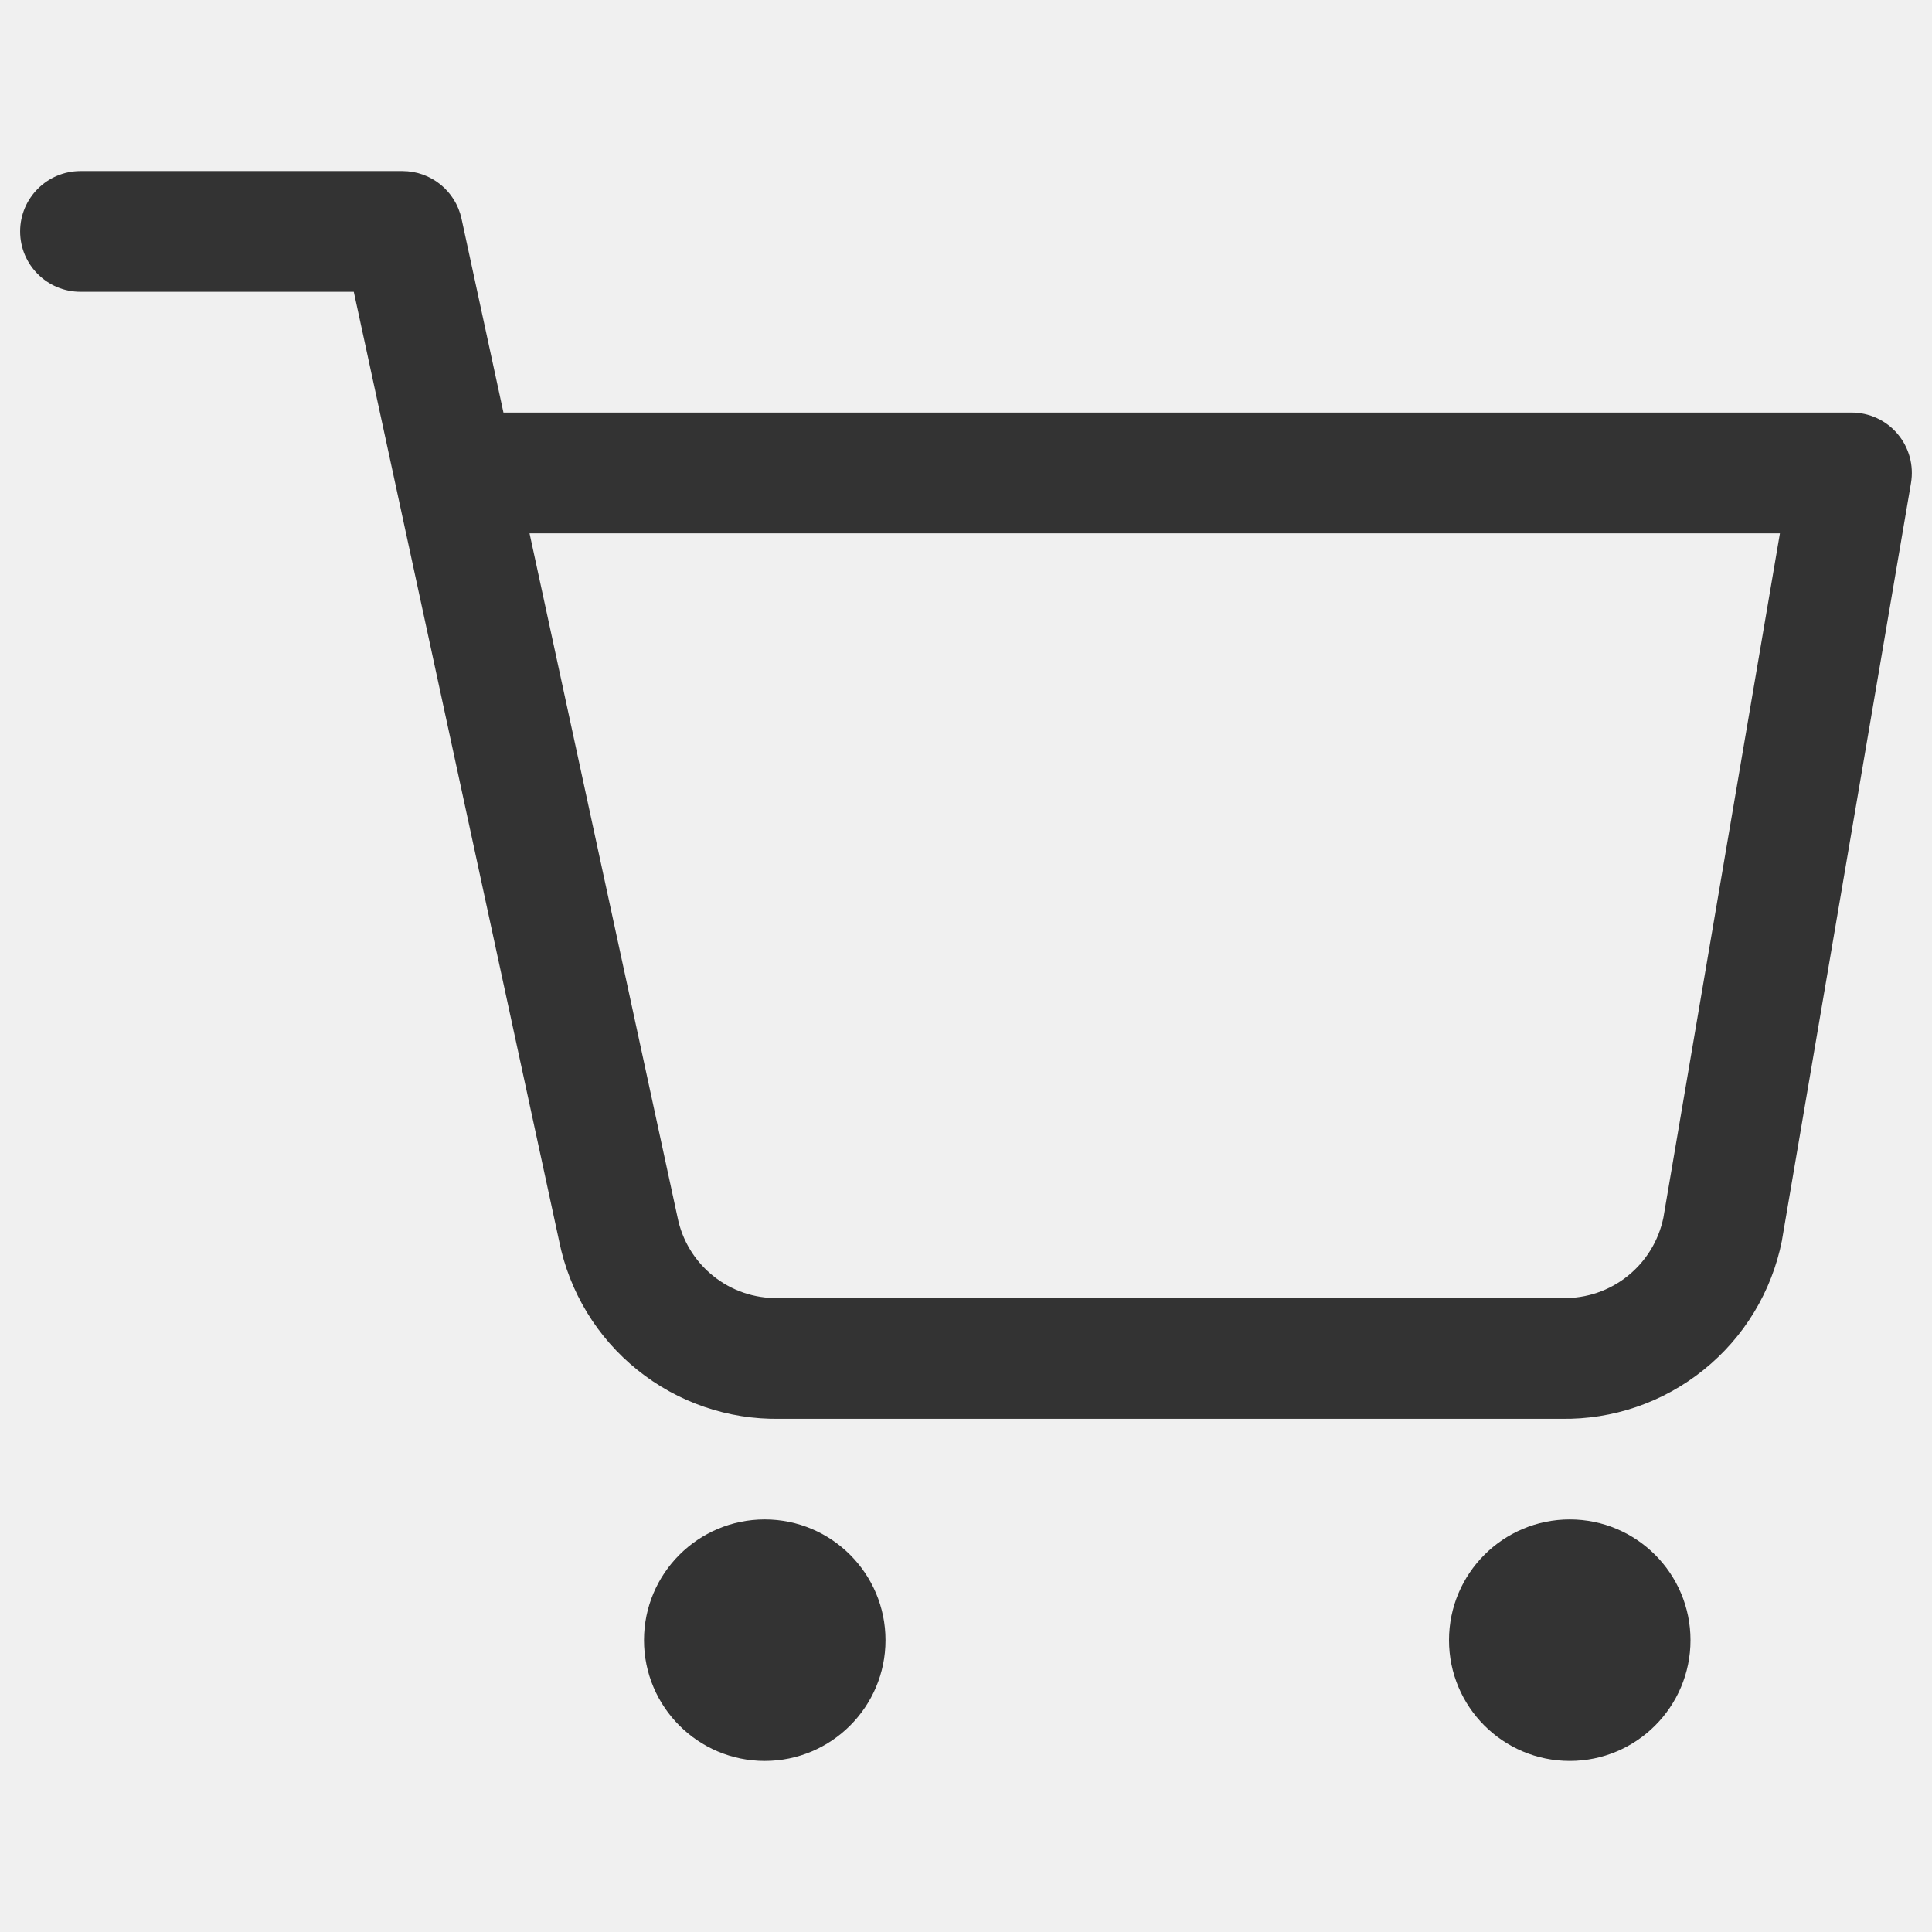
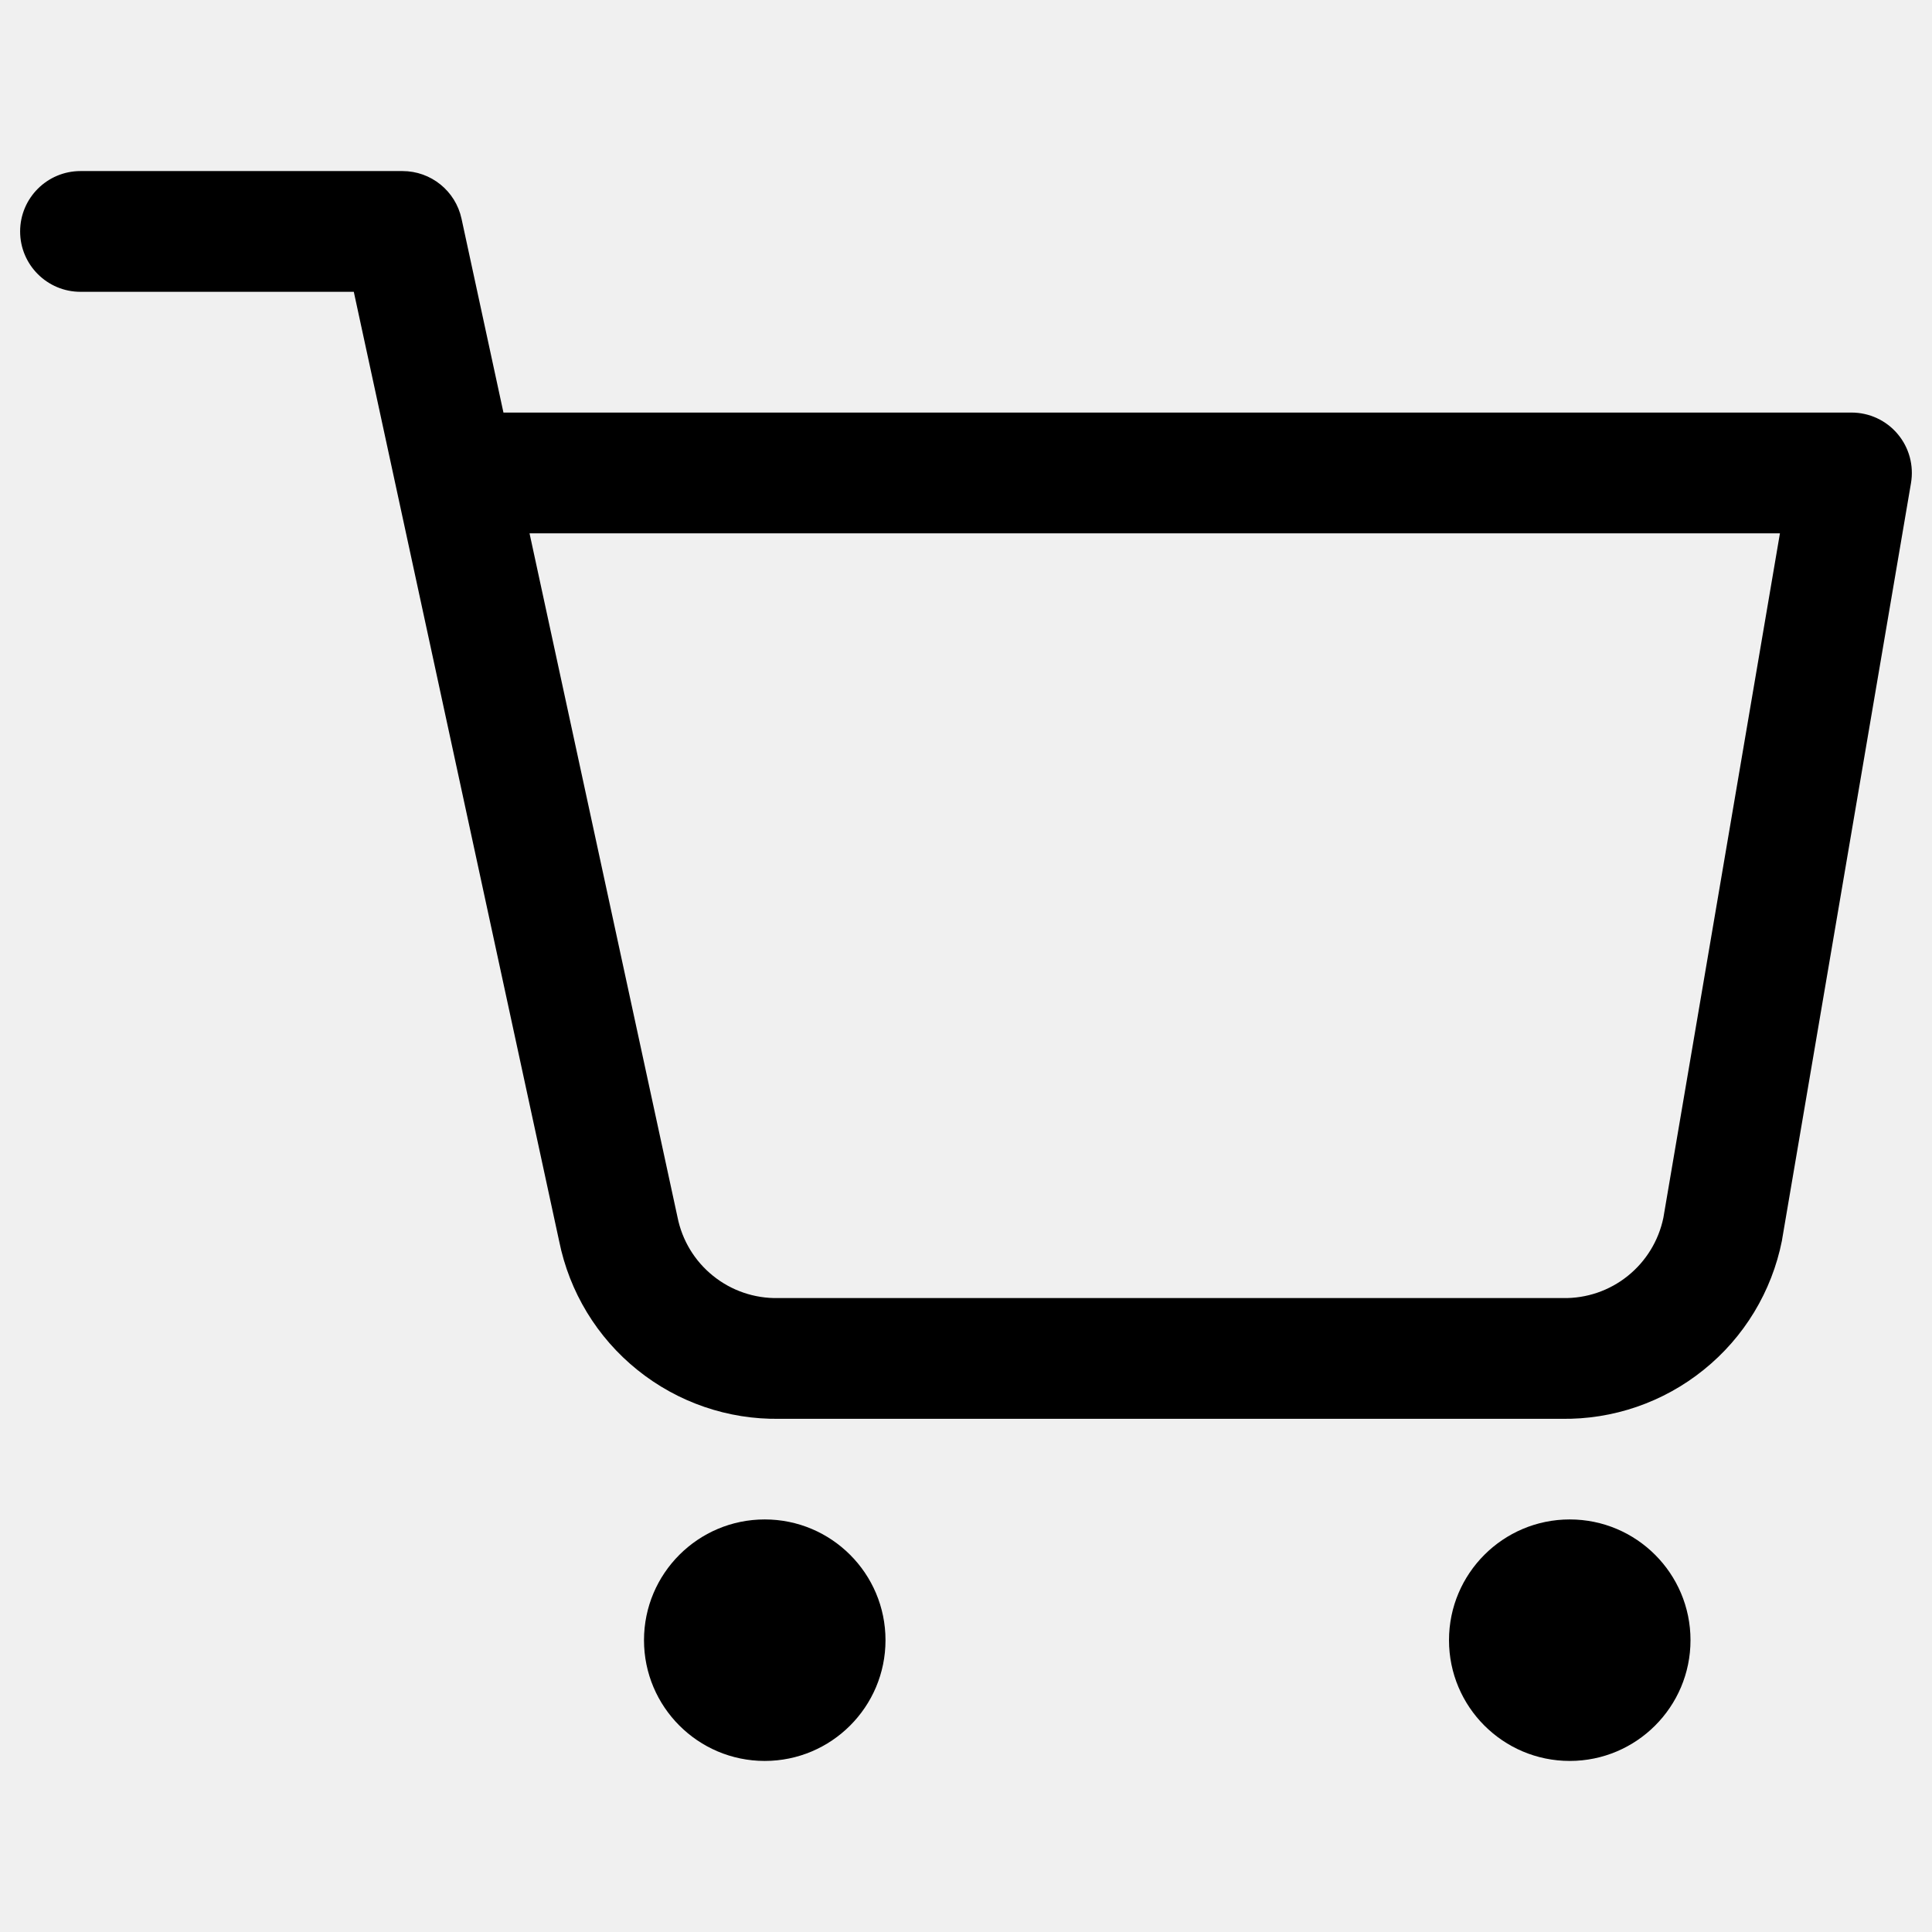
- <svg xmlns="http://www.w3.org/2000/svg" viewBox="0 0 24 24" fill="none">
+ <svg xmlns="http://www.w3.org/2000/svg" viewBox="0 0 24 24" fill="currentColor" data-slot="icon">
  <g clip-path="url(#clip0_2208_12276)">
-     <path d="M0.25 2.875C0.25 2.461 0.586 2.125 1 2.125H5C5.353 2.125 5.658 2.371 5.733 2.716L6.254 5.125H23C23.221 5.125 23.431 5.222 23.573 5.391C23.716 5.56 23.776 5.783 23.739 6.001L22.139 15.391L22.136 15.411C22.01 16.044 21.666 16.613 21.163 17.017C20.662 17.421 20.036 17.636 19.393 17.625H9.687C9.044 17.636 8.418 17.421 7.917 17.017C7.416 16.614 7.073 16.048 6.946 15.418L4.395 3.625H1C0.586 3.625 0.25 3.289 0.25 2.875ZM6.578 6.625L8.416 15.119C8.473 15.407 8.629 15.665 8.858 15.849C9.086 16.033 9.372 16.131 9.666 16.125L9.68 16.125H19.4L19.414 16.125C19.708 16.131 19.994 16.033 20.222 15.849C20.448 15.667 20.604 15.412 20.663 15.128L22.111 6.625H6.578Z" fill="#333333" />
-     <path d="M11 20.375C11 21.203 10.328 21.875 9.5 21.875C8.672 21.875 8 21.203 8 20.375C8 19.547 8.672 18.875 9.5 18.875C10.328 18.875 11 19.547 11 20.375Z" fill="#333333" />
-     <path d="M19.5 21.875C20.328 21.875 21 21.203 21 20.375C21 19.547 20.328 18.875 19.5 18.875C18.672 18.875 18 19.547 18 20.375C18 21.203 18.672 21.875 19.5 21.875Z" fill="#333333" />
+     <path d="M0.25 2.875C0.25 2.461 0.586 2.125 1 2.125H5C5.353 2.125 5.658 2.371 5.733 2.716L6.254 5.125H23C23.221 5.125 23.431 5.222 23.573 5.391C23.716 5.56 23.776 5.783 23.739 6.001L22.139 15.391L22.136 15.411C22.01 16.044 21.666 16.613 21.163 17.017C20.662 17.421 20.036 17.636 19.393 17.625H9.687C9.044 17.636 8.418 17.421 7.917 17.017C7.416 16.614 7.073 16.048 6.946 15.418L4.395 3.625H1C0.586 3.625 0.25 3.289 0.25 2.875ZM6.578 6.625L8.416 15.119C8.473 15.407 8.629 15.665 8.858 15.849C9.086 16.033 9.372 16.131 9.666 16.125L9.68 16.125H19.4L19.414 16.125C19.708 16.131 19.994 16.033 20.222 15.849C20.448 15.667 20.604 15.412 20.663 15.128L22.111 6.625H6.578Z" />
+     <path d="M11 20.375C11 21.203 10.328 21.875 9.5 21.875C8.672 21.875 8 21.203 8 20.375C8 19.547 8.672 18.875 9.5 18.875C10.328 18.875 11 19.547 11 20.375Z" />
+     <path d="M19.5 21.875C20.328 21.875 21 21.203 21 20.375C21 19.547 20.328 18.875 19.5 18.875C18.672 18.875 18 19.547 18 20.375C18 21.203 18.672 21.875 19.5 21.875Z" />
  </g>
  <defs>
    <clipPath id="clip0_2208_12276">
-       <rect width="24" height="24" fill="white" />
+       <rect width="24" height="24" />
    </clipPath>
  </defs>
</svg>
